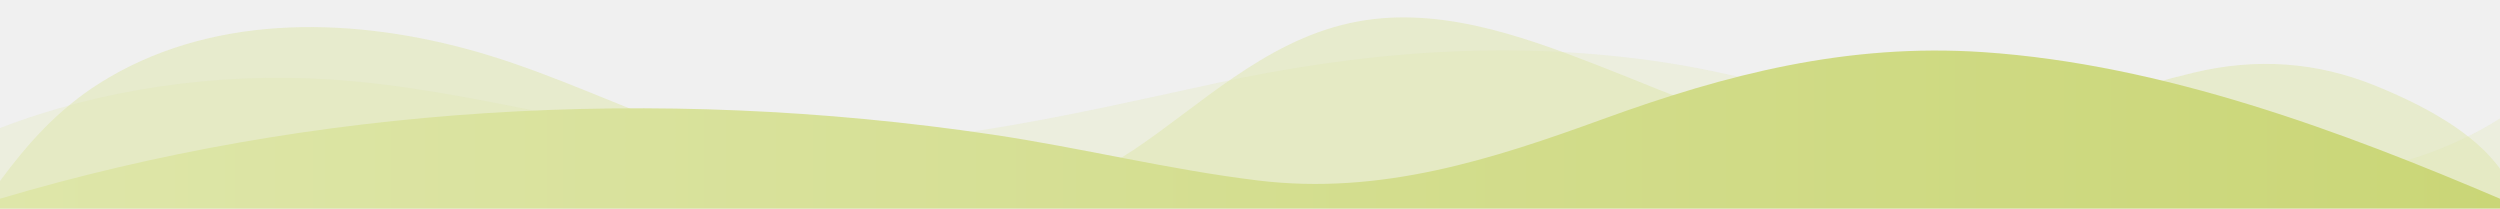
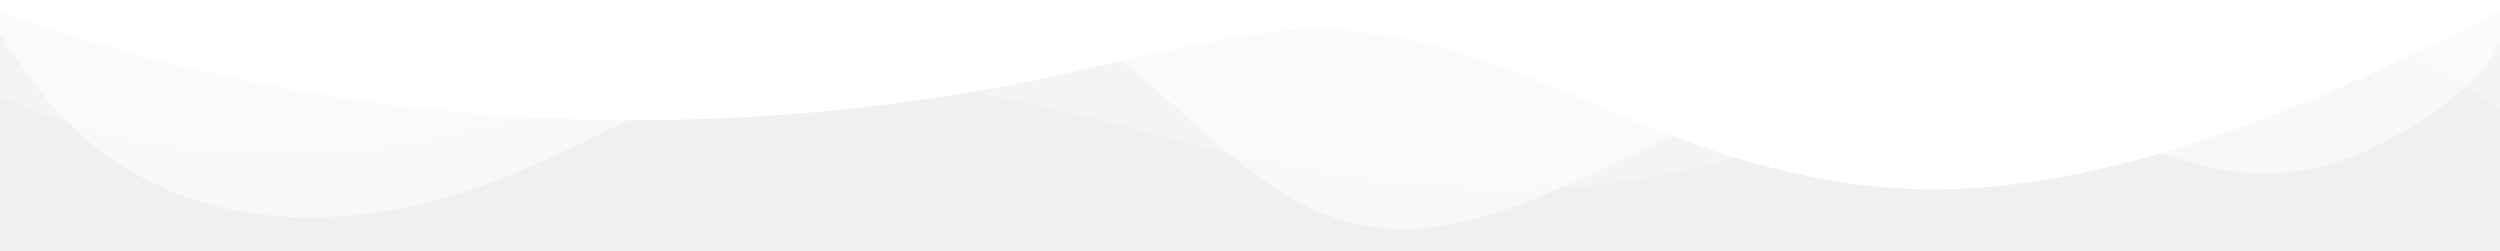
- <svg xmlns="http://www.w3.org/2000/svg" height="120" viewBox="0 0 1439 120" fill="none">
-   <path opacity="0.25" d="M0 120V73.71C57.348 51.51 124.308 41.54 189.6 45.71C274.032 51.08 353.196 79.02 437.76 83.21C526.368 87.57 614.808 66.33 699.6 47.95C782.724 29.95 865.56 23.07 950.88 34.87C994.26 40.87 1034.7 52.71 1076.22 64.21C1187.39 95 1335.6 134.29 1440 67.53V120H0Z" fill="#DEE6A9" />
-   <path opacity="0.5" d="M0 120V104.19C15.6 83.08 33.168 63.14 57.228 47.95C119.292 8.73 198 9 269.496 28.42C306.876 38.57 341.604 54.49 377.1 68.22C426.204 87.22 478.776 114.22 534.096 117.89C577.608 120.74 619.176 108.47 652.416 86.33C690.54 60.94 727.2 24.33 776.772 13.33C825.3 2.54 874.392 20.02 919.728 37.61C965.064 55.2 1009.92 76.61 1060.03 80.66C1131.71 86.51 1195.97 57.78 1262.71 41.82C1298.95 33.16 1333.51 35.65 1367.22 49.32C1394.14 60.21 1424.82 76.25 1440 98.56V120H0Z" fill="#DEE6A9" />
-   <path d="M0 120V114.37C179.916 61 376.908 48.68 570.996 77.43C622.596 85.07 672.072 97.55 724.128 103.89C794.928 112.52 859.104 91.65 922.8 68.49C993.516 42.78 1063.2 24.76 1141.44 30C1245.28 37 1348.39 75.71 1440 114.81V120H0Z" fill="url(#paint0_linear_32_230)" />
-   <defs>
-     <linearGradient id="paint0_linear_32_230" x1="0" y1="74.546" x2="1440" y2="74.546" gradientUnits="userSpaceOnUse">
-       <stop stop-color="#DEE6A9" />
-       <stop offset="1" stop-color="#CAD677" />
-     </linearGradient>
-   </defs>
+ <svg xmlns="http://www.w3.org/2000/svg" data-name="Layer 1" viewBox="0 0 1200 120" preserveAspectRatio="none">
+   <path d="M0,0V46.29c47.79,22.2,103.59,32.17,158,28,70.36-5.37,136.33-33.31,206.8-37.5C438.64,32.43,512.34,53.67,583,72.05c69.27,18,138.3,24.88,209.4,13.08,36.15-6,69.85-17.84,104.45-29.34C989.49,25,1113-14.29,1200,52.47V0Z" opacity=".25" class="shape-fill" fill="#FFFFFF" fill-opacity="1" />
+   <path d="M0,0V15.81C13,36.92,27.64,56.86,47.69,72.05,99.41,111.27,165,111,224.58,91.58c31.15-10.15,60.09-26.07,89.67-39.8,40.92-19,84.73-46,130.83-49.67,36.26-2.85,70.9,9.42,98.6,31.56,31.77,25.39,62.32,62,103.63,73,40.44,10.79,81.35-6.69,119.13-24.28s75.16-39,116.92-43.05c59.73-5.85,113.28,22.88,168.9,38.84,30.2,8.66,59,6.17,87.09-7.5,22.43-10.89,48-26.93,60.65-49.24V0Z" opacity=".5" class="shape-fill" fill="#FFFFFF" fill-opacity="1" />
+   <path d="M0,0V5.63C149.93,59,314.09,71.32,475.83,42.57c43-7.64,84.23-20.12,127.61-26.46,59-8.63,112.48,12.24,165.56,35.4C827.93,77.22,886,95.24,951.2,90c86.53-7,172.46-45.71,248.8-84.81V0Z" class="shape-fill" fill="#FFFFFF" fill-opacity="1" />
</svg>
